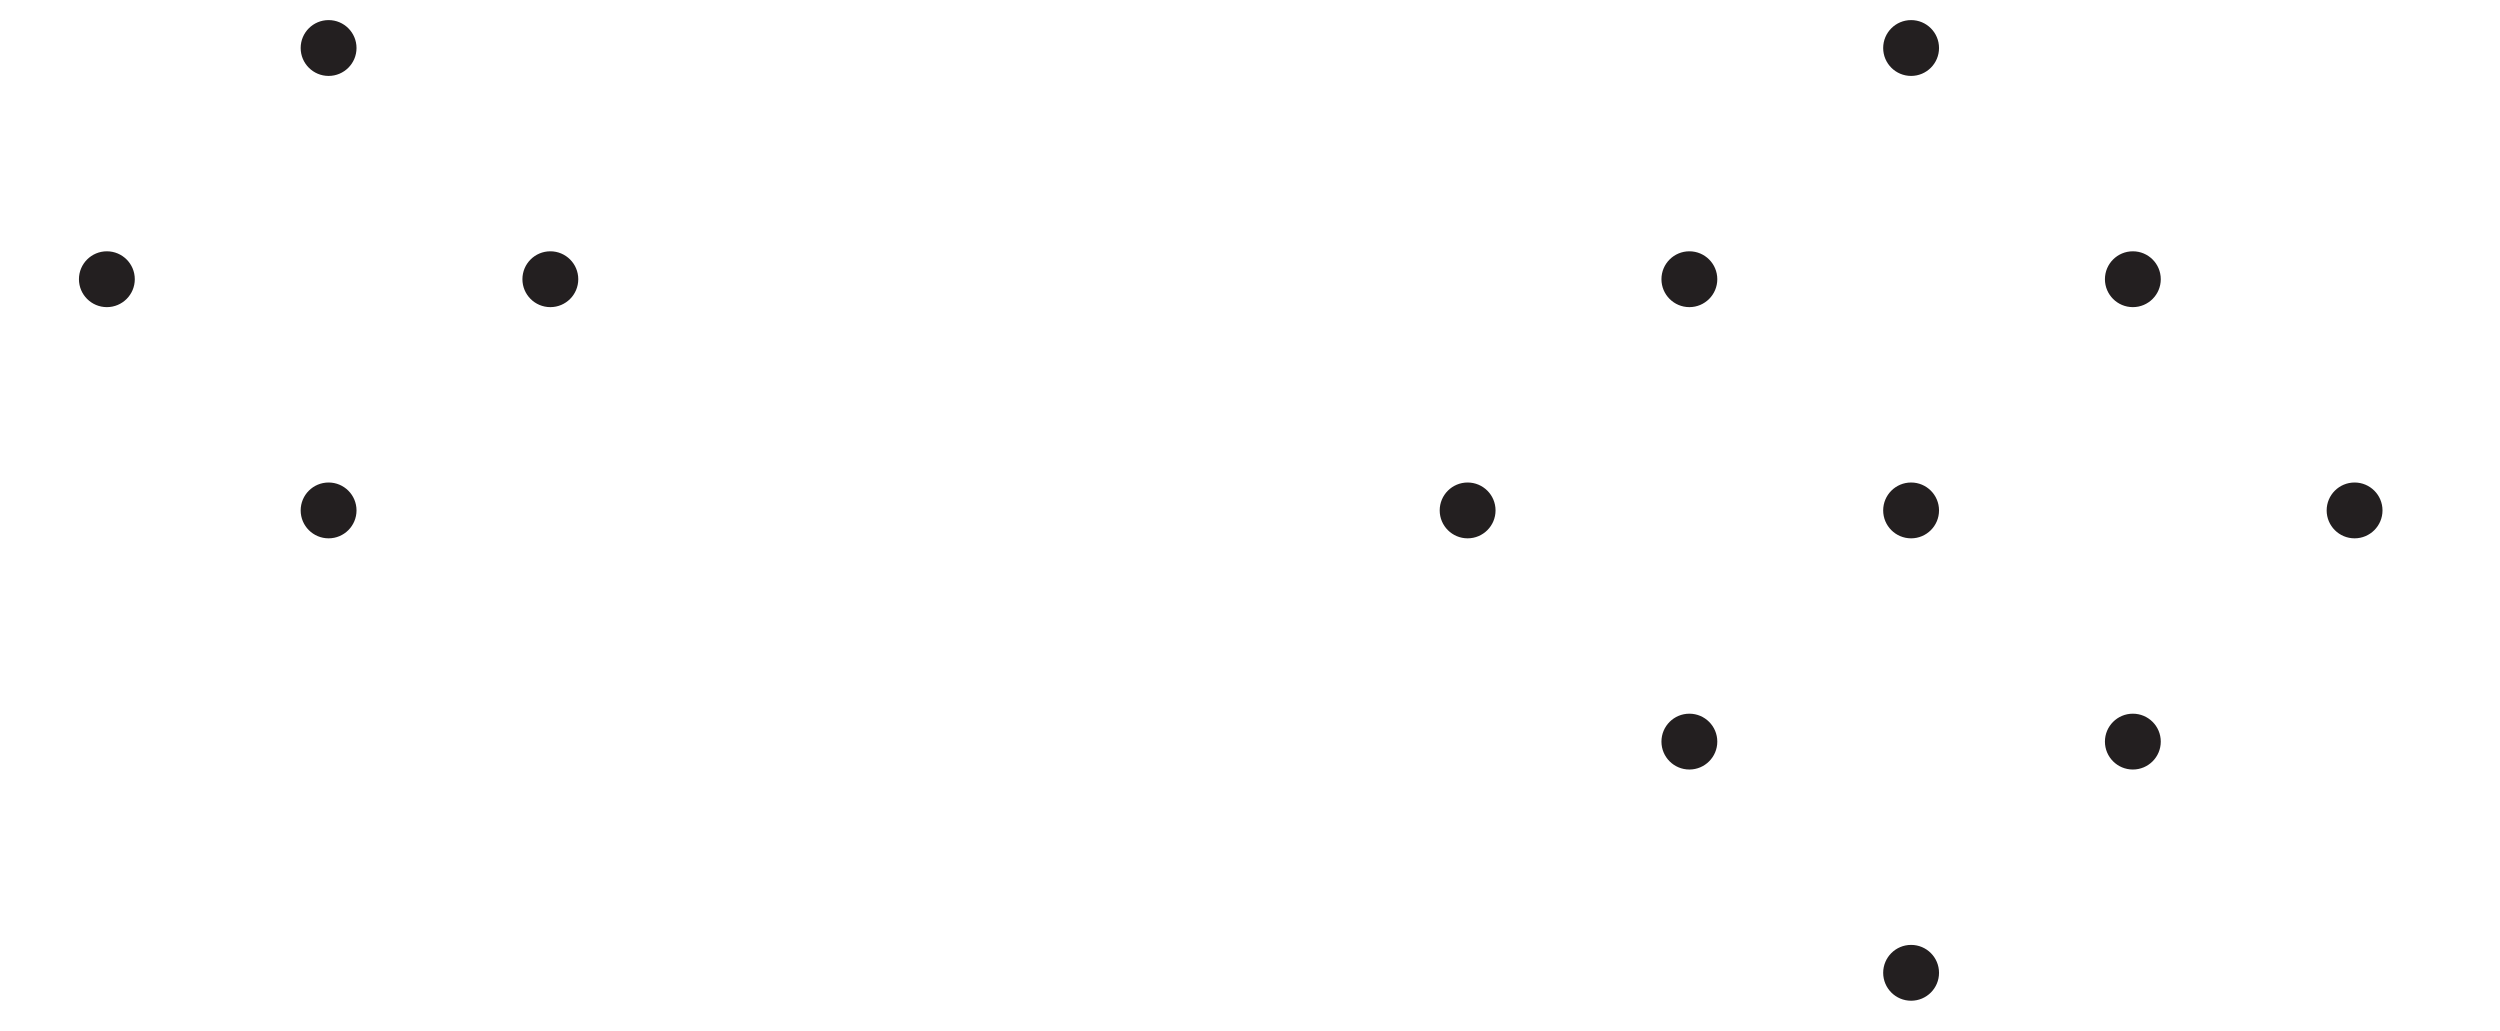
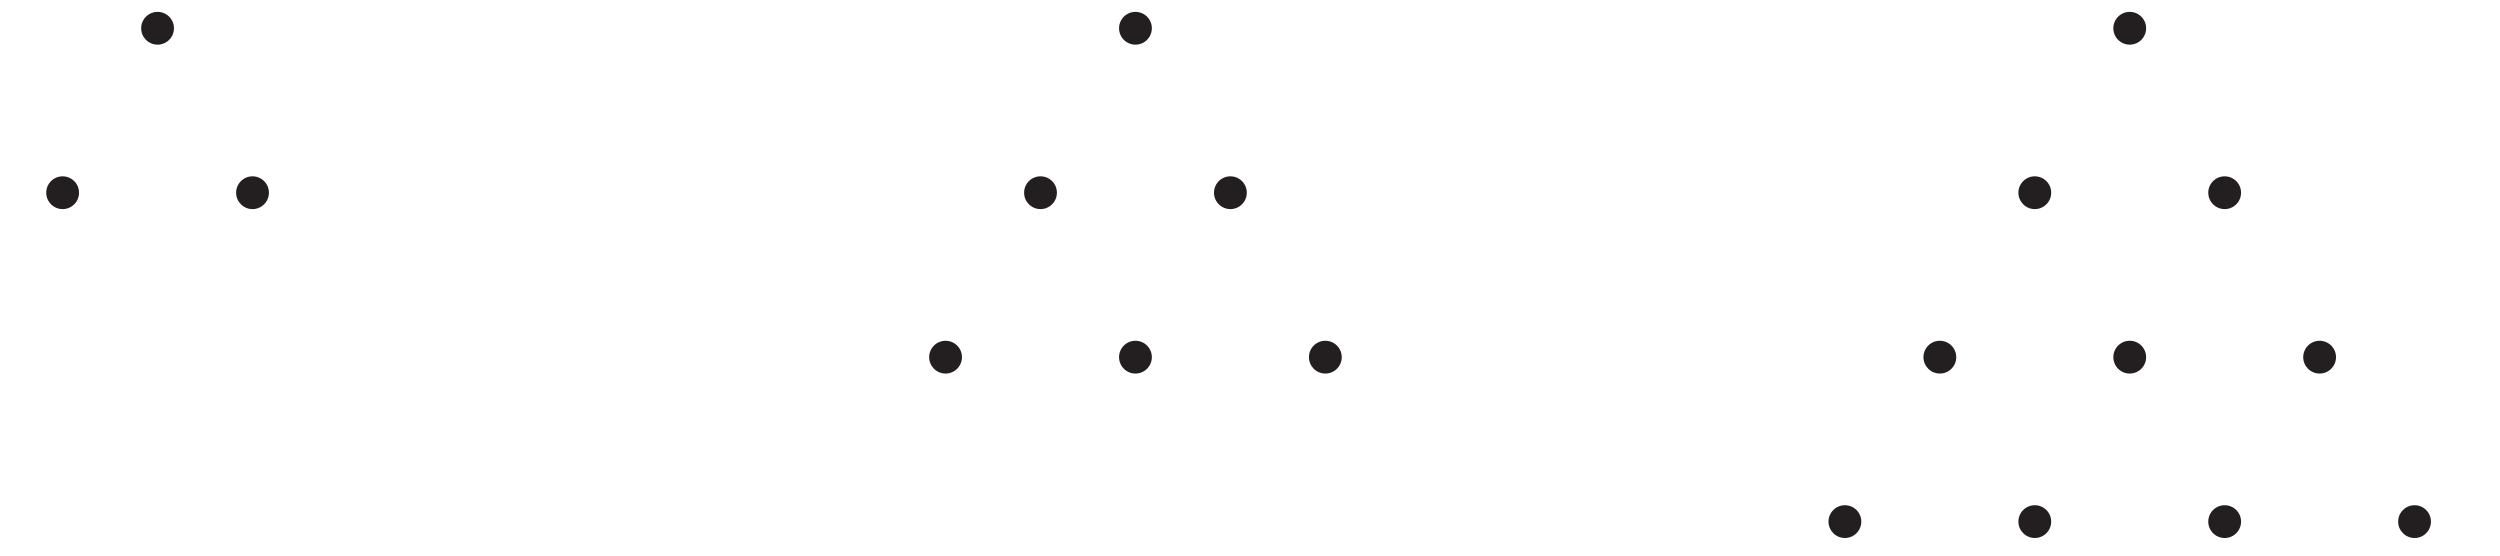
- <svg xmlns="http://www.w3.org/2000/svg" data-id="0607_2020MJ_52_q02_diagram2" data-width-mm="44.77" data-height-mm="18.45" data-measure="false" data-source="0607/52 MJ 2020 p3" version="1.1" width="126.900" height="52.299" viewBox="0 0 126.900 52.299">
+ <svg xmlns="http://www.w3.org/2000/svg" data-id="0607_2020MJ_52_q02_diagram2" data-width-mm="76.24" data-height-mm="16.93" data-measure="false" data-source="0607/52 MJ 2020 p3" version="1.1" width="216.1" height="48" viewBox="0 0 216.1 48">
  <defs>
    <clipPath id="clip_1">
-       <path transform="matrix(1,0,0,-1,-178.699,544.289)" d="M178.7 491.990H305.6V544.290H178.7Z" />
+       <path transform="matrix(1,0,0,-1,-180.100,729.59)" d="M180.1 681.59H396.2V729.59H180.1Z" />
    </clipPath>
    <clipPath id="clip_2">
-       <path transform="matrix(1,0,0,-1,-178.699,544.289)" d="M0 0H595.276V841.89H0Z" />
+       <path transform="matrix(1,0,0,-1,-180.100,729.59)" d="M0 0H595.276V841.89H0Z" />
    </clipPath>
    <clipPath id="clip_3">
-       <path transform="matrix(1,0,0,-1,-178.699,544.289)" d="M0 0H595.276V841.89H0Z" />
+       <path transform="matrix(1,0,0,-1,-180.100,729.59)" d="M0 0H595.276V841.89H0Z" />
    </clipPath>
    <clipPath id="clip_4">
-       <path transform="matrix(1,0,0,-1,-178.699,544.289)" d="M94.961 673.937H400.294V740.986H94.961Z" />
+       <path transform="matrix(1,0,0,-1,-180.100,729.59)" d="M94.961 673.937H400.294V740.986H94.961Z" />
    </clipPath>
    <clipPath id="clip_5">
-       <path transform="matrix(1,0,0,-1,-178.699,544.289)" d="M201.004 594.718H228.191V605.031H201.004Z" />
+       <path transform="matrix(1,0,0,-1,-180.100,729.59)" d="M201.004 594.718H228.191V605.031H201.004Z" />
    </clipPath>
    <clipPath id="clip_6">
-       <path transform="matrix(1,0,0,-1,-178.699,544.289)" d="M94.961 486.85H308.878V554.636H94.961Z" />
+       <path transform="matrix(1,0,0,-1,-180.100,729.59)" d="M94.961 486.85H308.878V554.636H94.961Z" />
    </clipPath>
    <clipPath id="clip_7">
-       <path transform="matrix(1,0,0,-1,-178.699,544.289)" d="M215.991 342.632H243.179V352.724H215.991Z" />
+       <path transform="matrix(1,0,0,-1,-180.100,729.59)" d="M215.991 342.632H243.179V352.724H215.991Z" />
    </clipPath>
  </defs>
  <g clip-path="url(#clip_1)">
    <g clip-path="url(#clip_2)">
      <g clip-path="url(#clip_3)" />
-       <g clip-path="url(#clip_4)" />
+       <g clip-path="url(#clip_4)">
+         <path transform="matrix(1,0,0,-1,185.511,2.443)" d="M0 0C0-.783-.635-1.417-1.417-1.417-2.2-1.417-2.835-.783-2.835 0-2.835 .783-2.2 1.417-1.417 1.417-.635 1.417 0 .783 0 0" fill="#231f20" />
+         <path transform="matrix(1,0,0,-1,177.305,16.658)" d="M0 0C0-.783-.635-1.417-1.417-1.417-2.2-1.417-2.835-.783-2.835 0-2.835 .783-2.2 1.417-1.417 1.417-.635 1.417 0 .783 0 0" fill="#231f20" />
+         <path transform="matrix(1,0,0,-1,193.718,16.658)" d="M0 0C0-.783-.635-1.417-1.417-1.417-2.2-1.417-2.835-.783-2.835 0-2.835 .783-2.2 1.417-1.417 1.417-.635 1.417 0 .783 0 0" fill="#231f20" />
+         <path transform="matrix(1,0,0,-1,185.511,30.873)" d="M0 0C0-.783-.635-1.417-1.417-1.417-2.2-1.417-2.835-.783-2.835 0-2.835 .783-2.2 1.417-1.417 1.417-.635 1.417 0 .783 0 0" fill="#231f20" />
+         <path transform="matrix(1,0,0,-1,201.925,30.873)" d="M0 0C0-.783-.635-1.417-1.417-1.417-2.2-1.417-2.835-.783-2.835 0-2.835 .783-2.2 1.417-1.417 1.417-.635 1.417 0 .783 0 0" fill="#231f20" />
+         <path transform="matrix(1,0,0,-1,169.098,30.873)" d="M0 0C0-.783-.635-1.417-1.417-1.417-2.2-1.417-2.835-.783-2.835 0-2.835 .783-2.2 1.417-1.417 1.417-.635 1.417 0 .783 0 0" fill="#231f20" />
+         <path transform="matrix(1,0,0,-1,160.891,45.088)" d="M0 0C0-.783-.635-1.417-1.417-1.417-2.2-1.417-2.835-.783-2.835 0-2.835 .783-2.2 1.417-1.417 1.417-.635 1.417 0 .783 0 0" fill="#231f20" />
+         <path transform="matrix(1,0,0,-1,177.305,45.088)" d="M0 0C0-.783-.635-1.417-1.417-1.417-2.2-1.417-2.835-.783-2.835 0-2.835 .783-2.2 1.417-1.417 1.417-.635 1.417 0 .783 0 0" fill="#231f20" />
+         <path transform="matrix(1,0,0,-1,193.718,45.088)" d="M0 0C0-.783-.635-1.417-1.417-1.417-2.2-1.417-2.835-.783-2.835 0-2.835 .783-2.2 1.417-1.417 1.417-.635 1.417 0 .783 0 0" fill="#231f20" />
+         <path transform="matrix(1,0,0,-1,210.132,45.088)" d="M0 0C0-.783-.635-1.417-1.417-1.417-2.2-1.417-2.835-.783-2.835 0-2.835 .783-2.2 1.417-1.417 1.417-.635 1.417 0 .783 0 0" fill="#231f20" />
+         <path transform="matrix(1,0,0,-1,99.566,2.443)" d="M0 0C0-.783-.635-1.417-1.417-1.417-2.2-1.417-2.835-.783-2.835 0-2.835 .783-2.2 1.417-1.417 1.417-.635 1.417 0 .783 0 0" fill="#231f20" />
+         <path transform="matrix(1,0,0,-1,91.359,16.658)" d="M0 0C0-.783-.635-1.417-1.417-1.417-2.2-1.417-2.835-.783-2.835 0-2.835 .783-2.2 1.417-1.417 1.417-.635 1.417 0 .783 0 0" fill="#231f20" />
+         <path transform="matrix(1,0,0,-1,107.773,16.658)" d="M0 0C0-.783-.635-1.417-1.417-1.417-2.2-1.417-2.835-.783-2.835 0-2.835 .783-2.2 1.417-1.417 1.417-.635 1.417 0 .783 0 0" fill="#231f20" />
+         <path transform="matrix(1,0,0,-1,99.566,30.873)" d="M0 0C0-.783-.635-1.417-1.417-1.417-2.2-1.417-2.835-.783-2.835 0-2.835 .783-2.2 1.417-1.417 1.417-.635 1.417 0 .783 0 0" fill="#231f20" />
+         <path transform="matrix(1,0,0,-1,115.980,30.873)" d="M0 0C0-.783-.635-1.417-1.417-1.417-2.2-1.417-2.835-.783-2.835 0-2.835 .783-2.2 1.417-1.417 1.417-.635 1.417 0 .783 0 0" fill="#231f20" />
+         <path transform="matrix(1,0,0,-1,83.152,30.873)" d="M0 0C0-.783-.635-1.417-1.417-1.417-2.2-1.417-2.835-.783-2.835 0-2.835 .783-2.2 1.417-1.417 1.417-.635 1.417 0 .783 0 0" fill="#231f20" />
+         <path transform="matrix(1,0,0,-1,15.038,2.443)" d="M0 0C0-.783-.635-1.417-1.417-1.417-2.2-1.417-2.835-.783-2.835 0-2.835 .783-2.2 1.417-1.417 1.417-.635 1.417 0 .783 0 0" fill="#231f20" />
+         <path transform="matrix(1,0,0,-1,6.831,16.658)" d="M0 0C0-.783-.635-1.417-1.417-1.417-2.2-1.417-2.835-.783-2.835 0-2.835 .783-2.2 1.417-1.417 1.417-.635 1.417 0 .783 0 0" fill="#231f20" />
+         <path transform="matrix(1,0,0,-1,23.245,16.658)" d="M0 0C0-.783-.635-1.417-1.417-1.417-2.2-1.417-2.835-.783-2.835 0-2.835 .783-2.2 1.417-1.417 1.417-.635 1.417 0 .783 0 0" fill="#231f20" />
+       </g>
      <g clip-path="url(#clip_5)" />
-       <g clip-path="url(#clip_6)">
-         <path transform="matrix(1,0,0,-1,18.097,2.437)" d="M0 0C0-.783-.635-1.417-1.417-1.417-2.2-1.417-2.835-.783-2.835 0-2.835 .783-2.2 1.417-1.417 1.417-.635 1.417 0 .783 0 0" fill="#231f20" />
-         <path transform="matrix(1,0,0,-1,29.353,14.173)" d="M0 0C0-.783-.635-1.417-1.417-1.417-2.2-1.417-2.835-.783-2.835 0-2.835 .783-2.2 1.417-1.417 1.417-.635 1.417 0 .783 0 0" fill="#231f20" />
-         <path transform="matrix(1,0,0,-1,6.842,14.173)" d="M0 0C0-.783-.635-1.417-1.417-1.417-2.2-1.417-2.835-.783-2.835 0-2.835 .783-2.2 1.417-1.417 1.417-.635 1.417 0 .783 0 0" fill="#231f20" />
-         <path transform="matrix(1,0,0,-1,18.097,25.909)" d="M0 0C0-.783-.635-1.417-1.417-1.417-2.2-1.417-2.835-.783-2.835 0-2.835 .783-2.2 1.417-1.417 1.417-.635 1.417 0 .783 0 0" fill="#231f20" />
-         <path transform="matrix(1,0,0,-1,98.425,2.437)" d="M0 0C0-.783-.635-1.417-1.417-1.417-2.2-1.417-2.835-.783-2.835 0-2.835 .783-2.2 1.417-1.417 1.417-.635 1.417 0 .783 0 0" fill="#231f20" />
-         <path transform="matrix(1,0,0,-1,109.681,14.173)" d="M0 0C0-.783-.635-1.417-1.417-1.417-2.2-1.417-2.835-.783-2.835 0-2.835 .783-2.2 1.417-1.417 1.417-.635 1.417 0 .783 0 0" fill="#231f20" />
-         <path transform="matrix(1,0,0,-1,87.170,14.173)" d="M0 0C0-.783-.635-1.417-1.417-1.417-2.2-1.417-2.835-.783-2.835 0-2.835 .783-2.2 1.417-1.417 1.417-.635 1.417 0 .783 0 0" fill="#231f20" />
-         <path transform="matrix(1,0,0,-1,75.914,25.909)" d="M0 0C0-.783-.635-1.417-1.417-1.417-2.2-1.417-2.835-.783-2.835 0-2.835 .783-2.2 1.417-1.417 1.417-.635 1.417 0 .783 0 0" fill="#231f20" />
-         <path transform="matrix(1,0,0,-1,120.936,25.909)" d="M0 0C0-.783-.635-1.417-1.417-1.417-2.2-1.417-2.835-.783-2.835 0-2.835 .783-2.2 1.417-1.417 1.417-.635 1.417 0 .783 0 0" fill="#231f20" />
-         <path transform="matrix(1,0,0,-1,109.681,37.644)" d="M0 0C0-.783-.635-1.417-1.417-1.417-2.2-1.417-2.835-.783-2.835 0-2.835 .783-2.2 1.417-1.417 1.417-.635 1.417 0 .783 0 0" fill="#231f20" />
-         <path transform="matrix(1,0,0,-1,98.425,49.380)" d="M0 0C0-.783-.635-1.417-1.417-1.417-2.2-1.417-2.835-.783-2.835 0-2.835 .783-2.2 1.417-1.417 1.417-.635 1.417 0 .783 0 0" fill="#231f20" />
-         <path transform="matrix(1,0,0,-1,87.170,37.644)" d="M0 0C0-.783-.635-1.417-1.417-1.417-2.2-1.417-2.835-.783-2.835 0-2.835 .783-2.2 1.417-1.417 1.417-.635 1.417 0 .783 0 0" fill="#231f20" />
-         <path transform="matrix(1,0,0,-1,98.425,25.909)" d="M0 0C0-.783-.635-1.417-1.417-1.417-2.2-1.417-2.835-.783-2.835 0-2.835 .783-2.2 1.417-1.417 1.417-.635 1.417 0 .783 0 0" fill="#231f20" />
-       </g>
+       <g clip-path="url(#clip_6)" />
      <g clip-path="url(#clip_7)" />
    </g>
  </g>
</svg>
